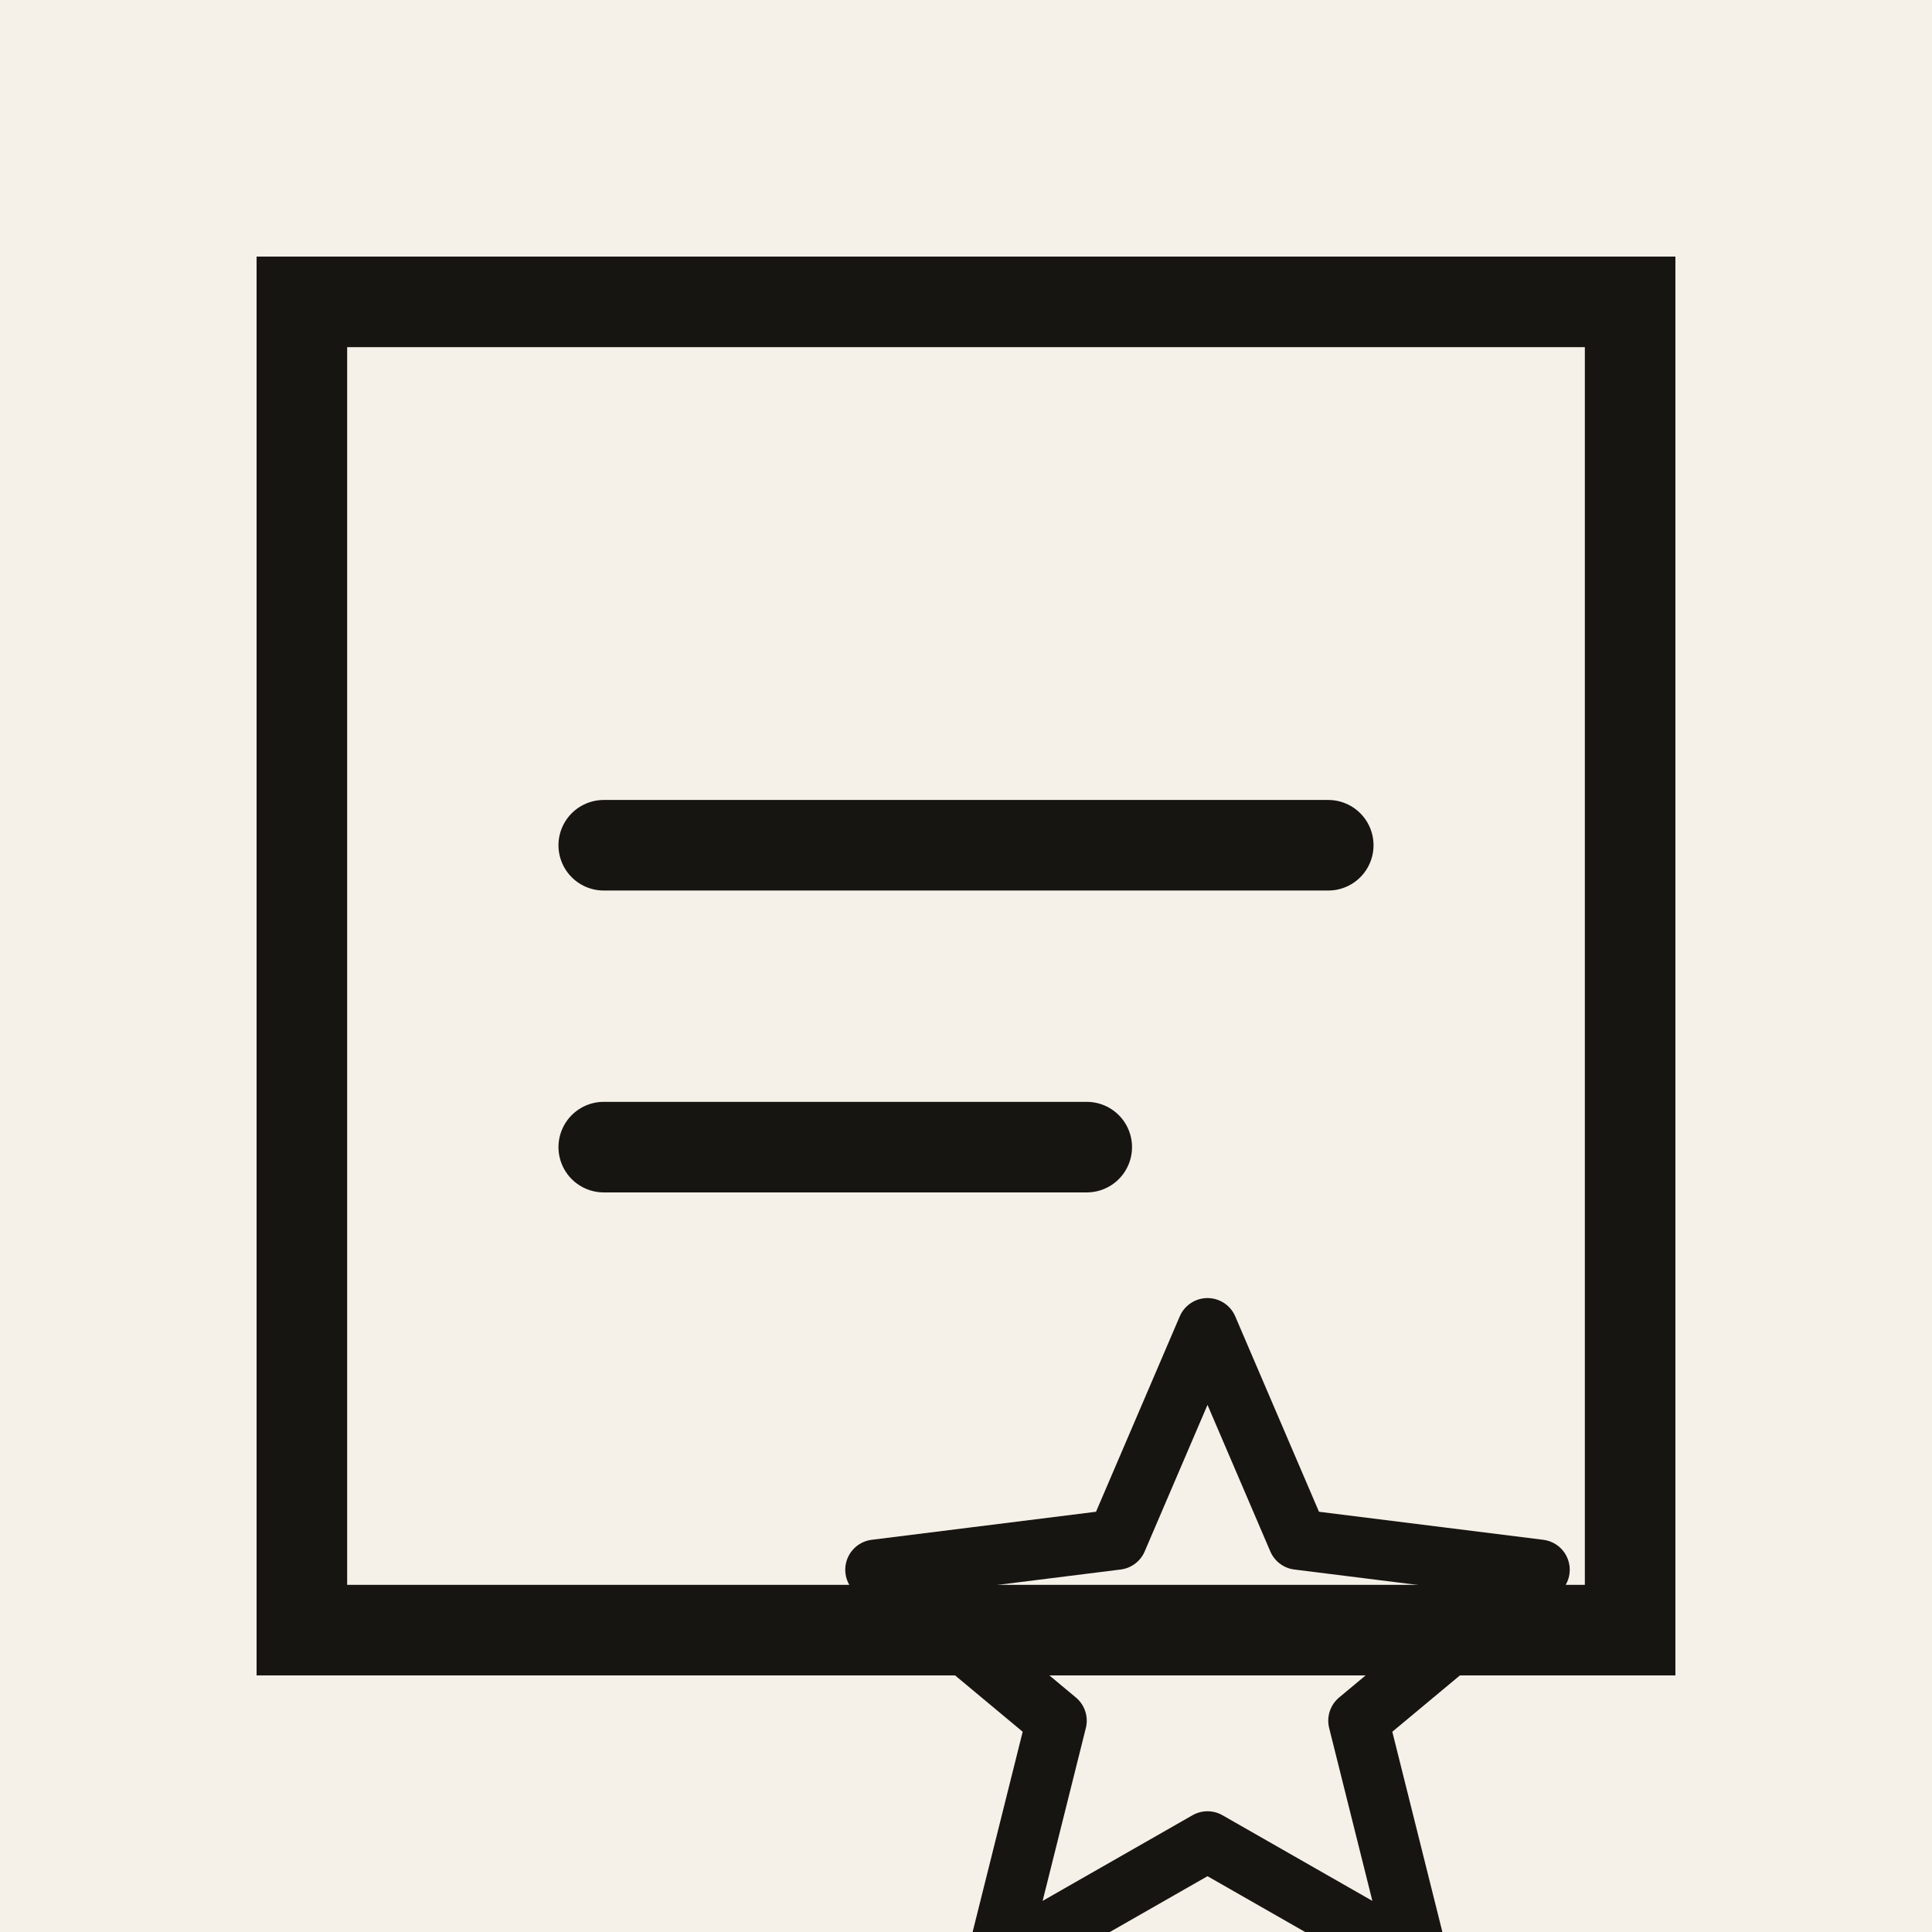
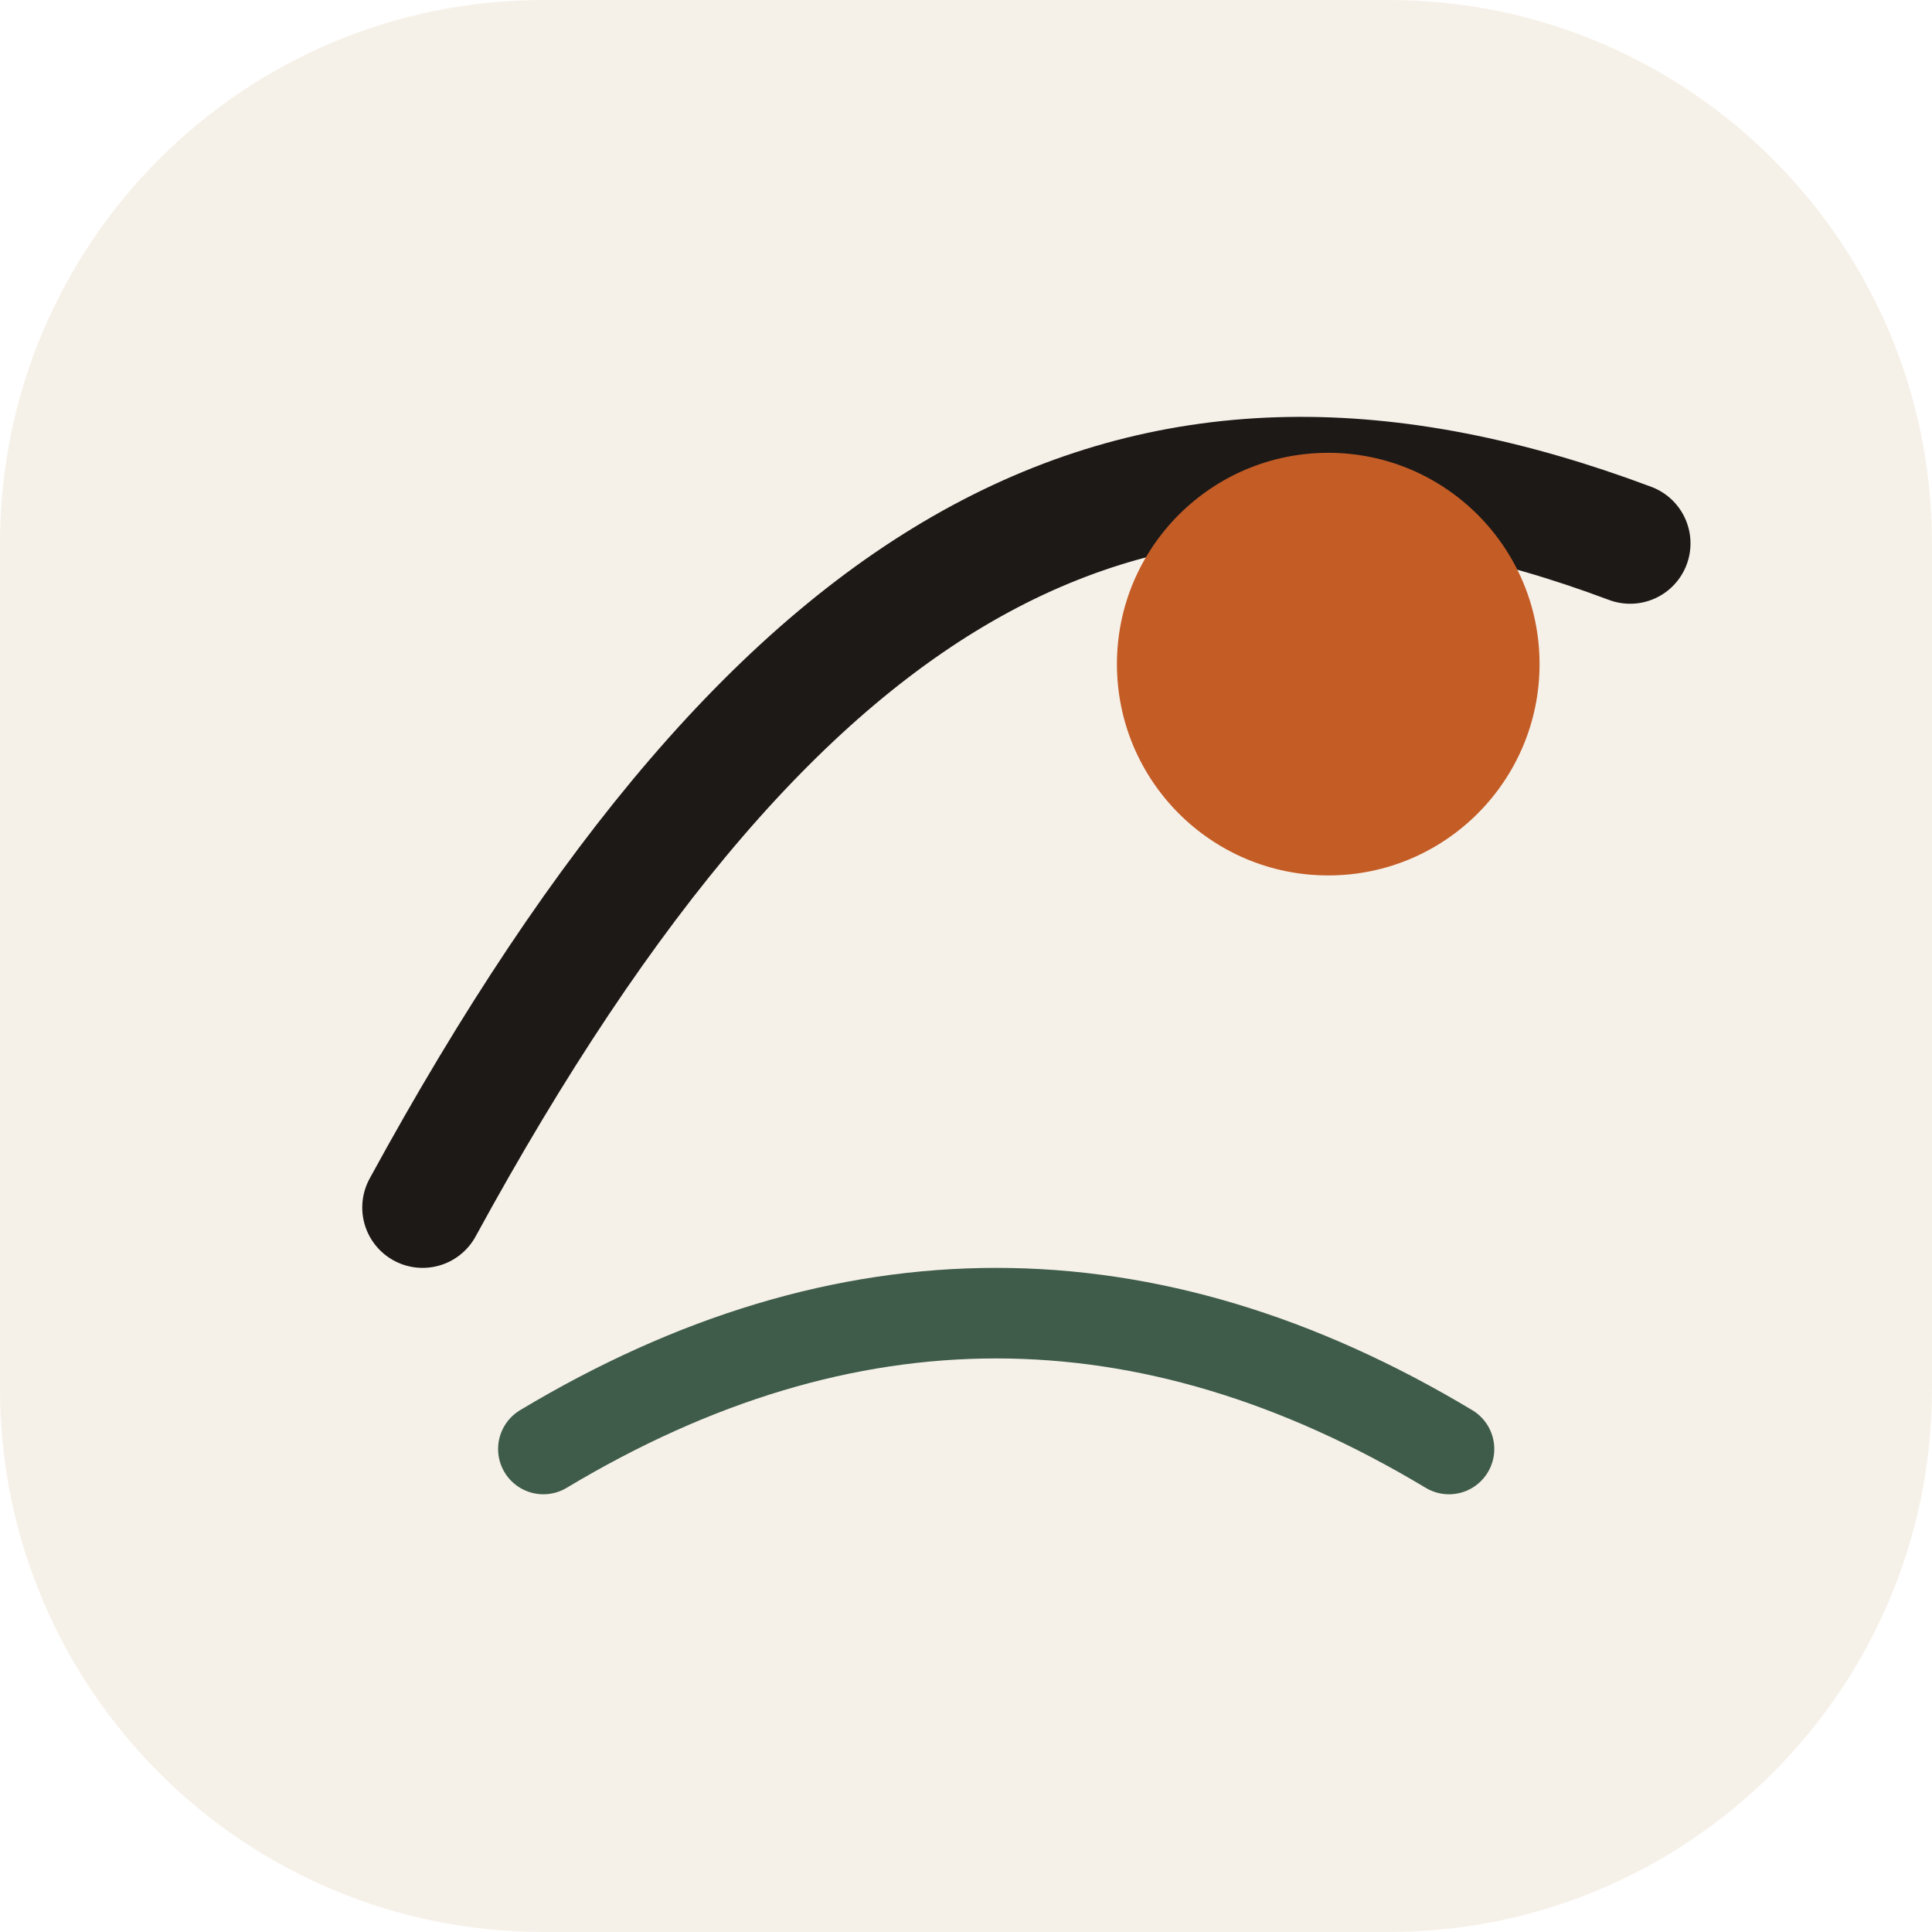
<svg xmlns="http://www.w3.org/2000/svg" viewBox="0 0 64 64" fill="none">
-   <rect width="64" height="64" fill="#F6F1E8" />
-   <rect x="10" y="10" width="44" height="44" stroke="#171512" stroke-width="3" />
-   <path d="M20 28h24M20 38h16" stroke="#171512" stroke-width="3" stroke-linecap="round" />
-   <path d="m40 44 3 7 8 1-6 5 2 8-7-4-7 4 2-8-6-5 8-1Z" stroke="#171512" stroke-width="2" stroke-linejoin="round" />
+   <rect width="64" height="64" rx="18" fill="#F6F1E8" />
+   <path d="M14 40c12-22 24-28 40-22" stroke="#1C1917" stroke-width="4" stroke-linecap="round" />
+   <circle cx="44" cy="22" r="7" fill="#C45C26" />
+   <path d="M18 48c10-6 20-6 30 0" stroke="#3F5C4B" stroke-width="3" stroke-linecap="round" />
</svg>
